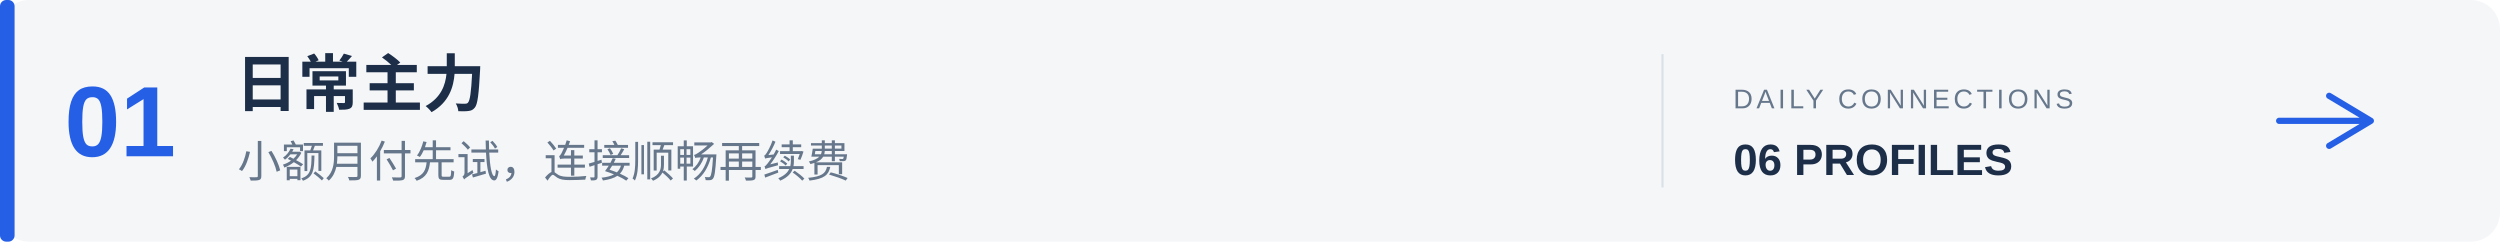
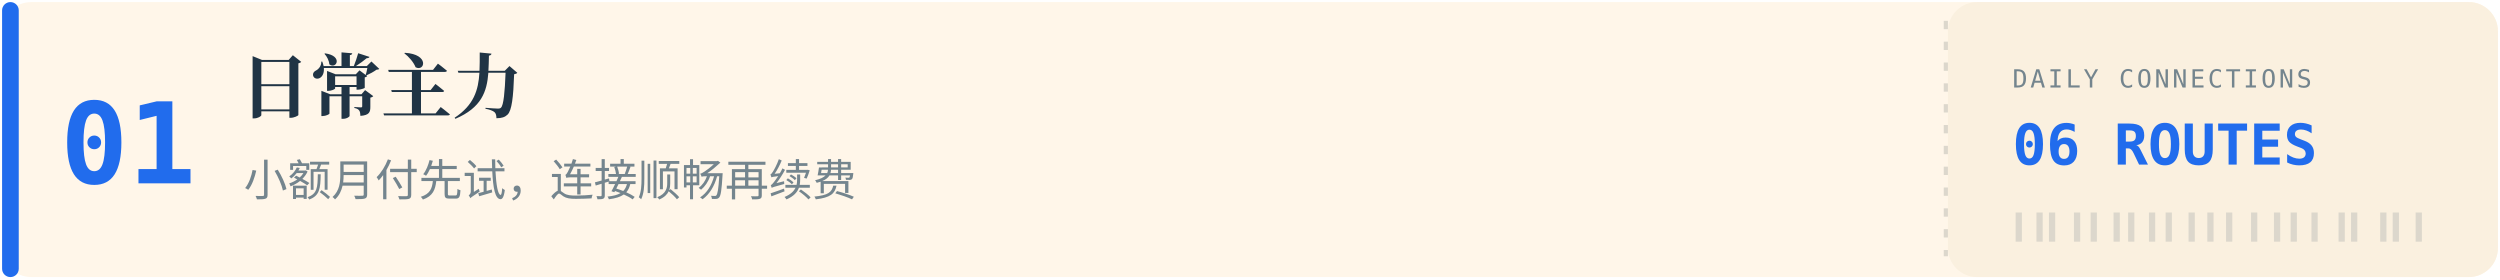
- <svg xmlns="http://www.w3.org/2000/svg" width="1200" height="116" viewBox="0 0 1200 116" role="img" aria-labelledby="t d">
-   <style>.bg{fill:#f5f6f8}.ink{fill:#1c2e48}.muted{fill:#66778c}.line{stroke:#d8e0e8}@media(prefers-color-scheme:dark){.bg{fill:#182334}.ink{fill:#e8eff9}.muted{fill:#a0b0c4}.line{stroke:#34455d}}</style>
-   <rect width="1200" height="116" rx="14" class="bg" />
-   <rect width="7" height="116" rx="3" fill="#245fe6" />
-   <text x="31" y="75" font-family="Arial,sans-serif" font-size="48" font-weight="700" fill="#245fe6">01</text>
-   <g font-family="Microsoft YaHei,PingFang SC,Noto Sans CJK SC,sans-serif">
-     <text x="113" y="51" font-size="30" font-weight="700" class="ink">日常主力</text>
-     <text x="114" y="85" font-size="21" class="muted">小额月付先试，连接顺畅再续费</text>
+ <svg xmlns="http://www.w3.org/2000/svg" width="1200" height="134" viewBox="0 0 1200 134" role="img" aria-labelledby="t d">
+   <style>.bg{fill:#fff6e9}.ink{fill:#203445}.muted{fill:#74858e}.line{stroke:#dcd7cc}.end{fill:#faf0df}@media(prefers-color-scheme:dark){.bg{fill:#172838}.ink{fill:#edf4f2}.muted{fill:#9caebb}.line{stroke:#344b5c}.end{fill:#10202c}}</style>
+   <rect x="1" y="1" width="1198" height="132" rx="14" class="bg" />
+   <rect x="935" y="1" width="264" height="132" rx="14" class="end" />
+   <rect x="1" y="1" width="8" height="132" rx="4" fill="#216ced" />
+   <path d="M934 10V123" class="line" stroke-width="2" stroke-dasharray="4 6" />
+   <text x="29" y="88" font-family="Bahnschrift,DIN Alternate,monospace" font-size="54" font-weight="700" fill="#216ced">01</text>
+   <text x="115" y="54" font-family="Noto Serif CJK SC,Songti SC,SimSun,serif" font-size="34" font-weight="700" class="ink">日常主力</text>
+   <text x="117" y="94" font-family="Microsoft YaHei,PingFang SC,sans-serif" font-size="21" class="muted">小额月付先试，连接顺畅再续费</text>
+   <text x="966" y="42" font-family="Bahnschrift,monospace" font-size="12" class="muted" letter-spacing="1.3">DAILY CONNECTIONS</text>
+   <text x="966" y="79" font-family="Bahnschrift,monospace" font-size="27" font-weight="700" fill="#216ced">06 ROUTES</text>
+   <g class="line" stroke-width="3">
+     <path d="M969 102V116M979 102V116M985 102V116M997 102V116M1005 102V116M1016 102V116M1023 102V116M1033 102V116M1041 102V116M1052 102V116M1061 102V116M1070 102V116M1082 102V116M1093 102V116M1101 102V116M1111 102V116M1124 102V116M1130 102V116M1144 102V116M1150 102V116M1161 102V116" />
  </g>
-   <path d="M798 26V90" class="line" />
-   <text x="832" y="52" font-family="Arial,sans-serif" font-size="13" letter-spacing="1.7" class="muted">DAILY CONNECTIONS</text>
-   <text x="832" y="84" font-family="Arial,sans-serif" font-size="21" font-weight="700" class="ink">06 PROFILES</text>
-   <path d="M1118 46L1138 58L1118 70M1094 58H1138" stroke="#245fe6" stroke-width="3" fill="none" stroke-linecap="round" stroke-linejoin="round" />
</svg>
